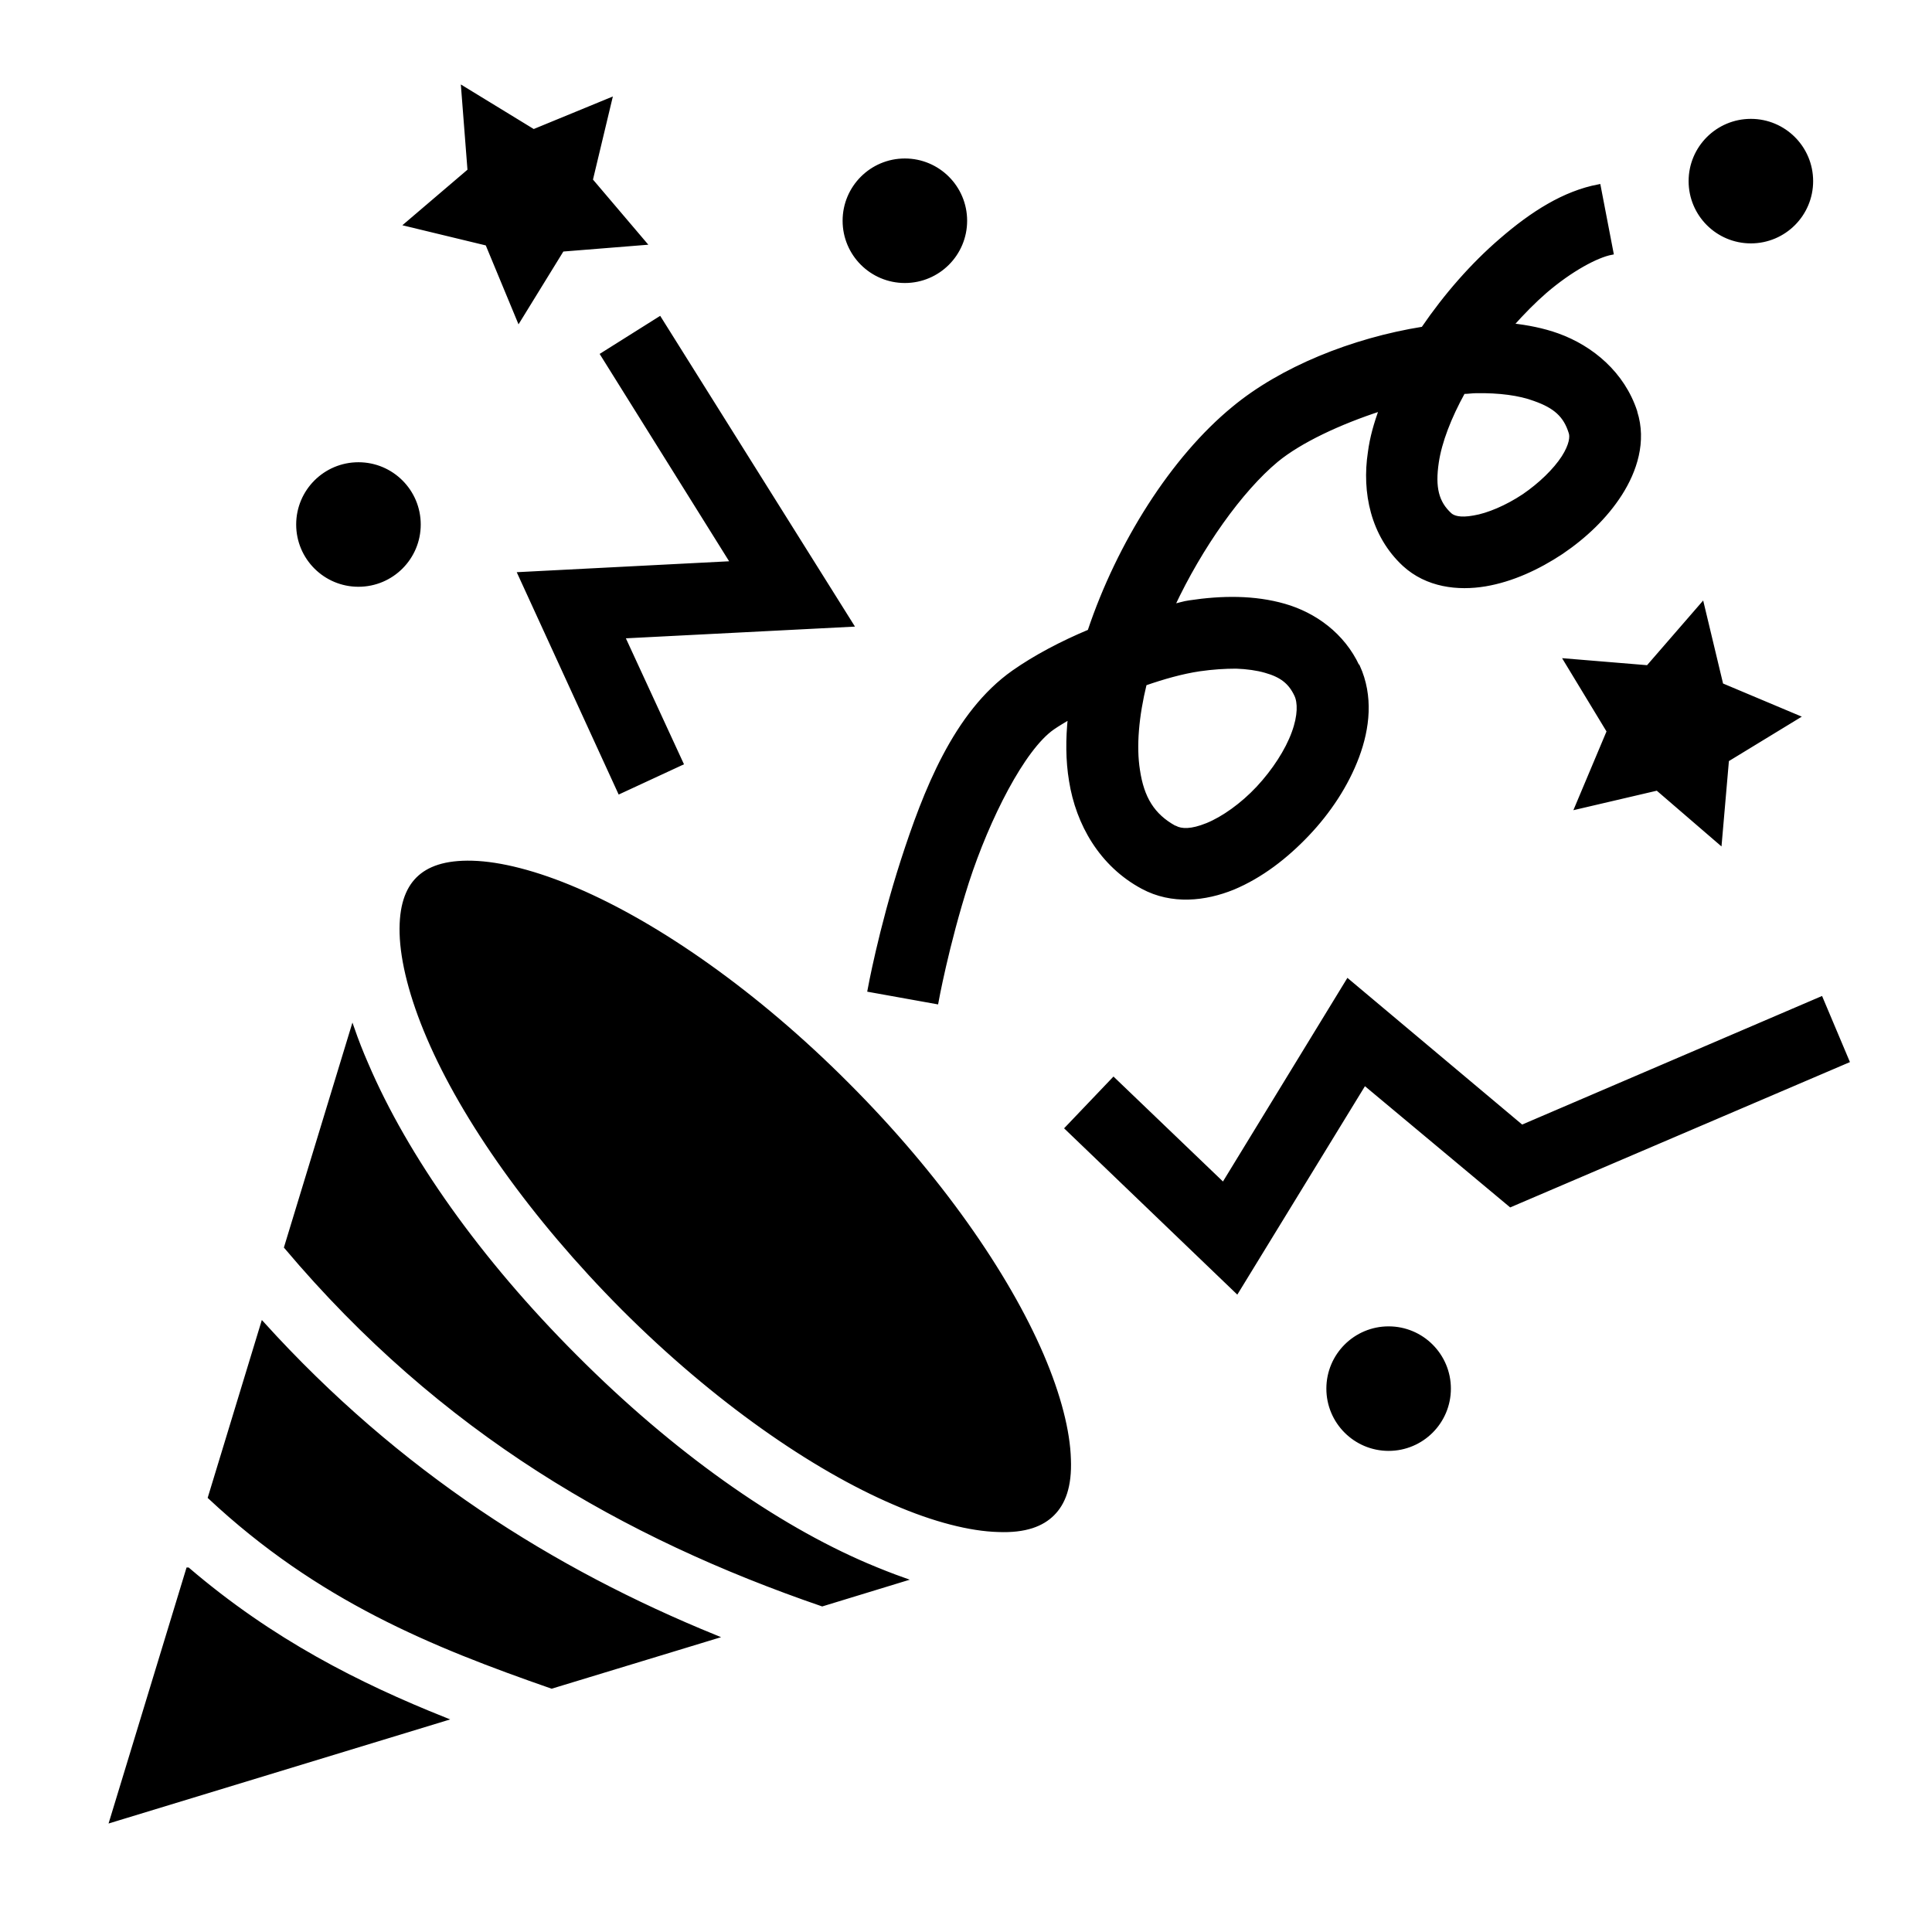
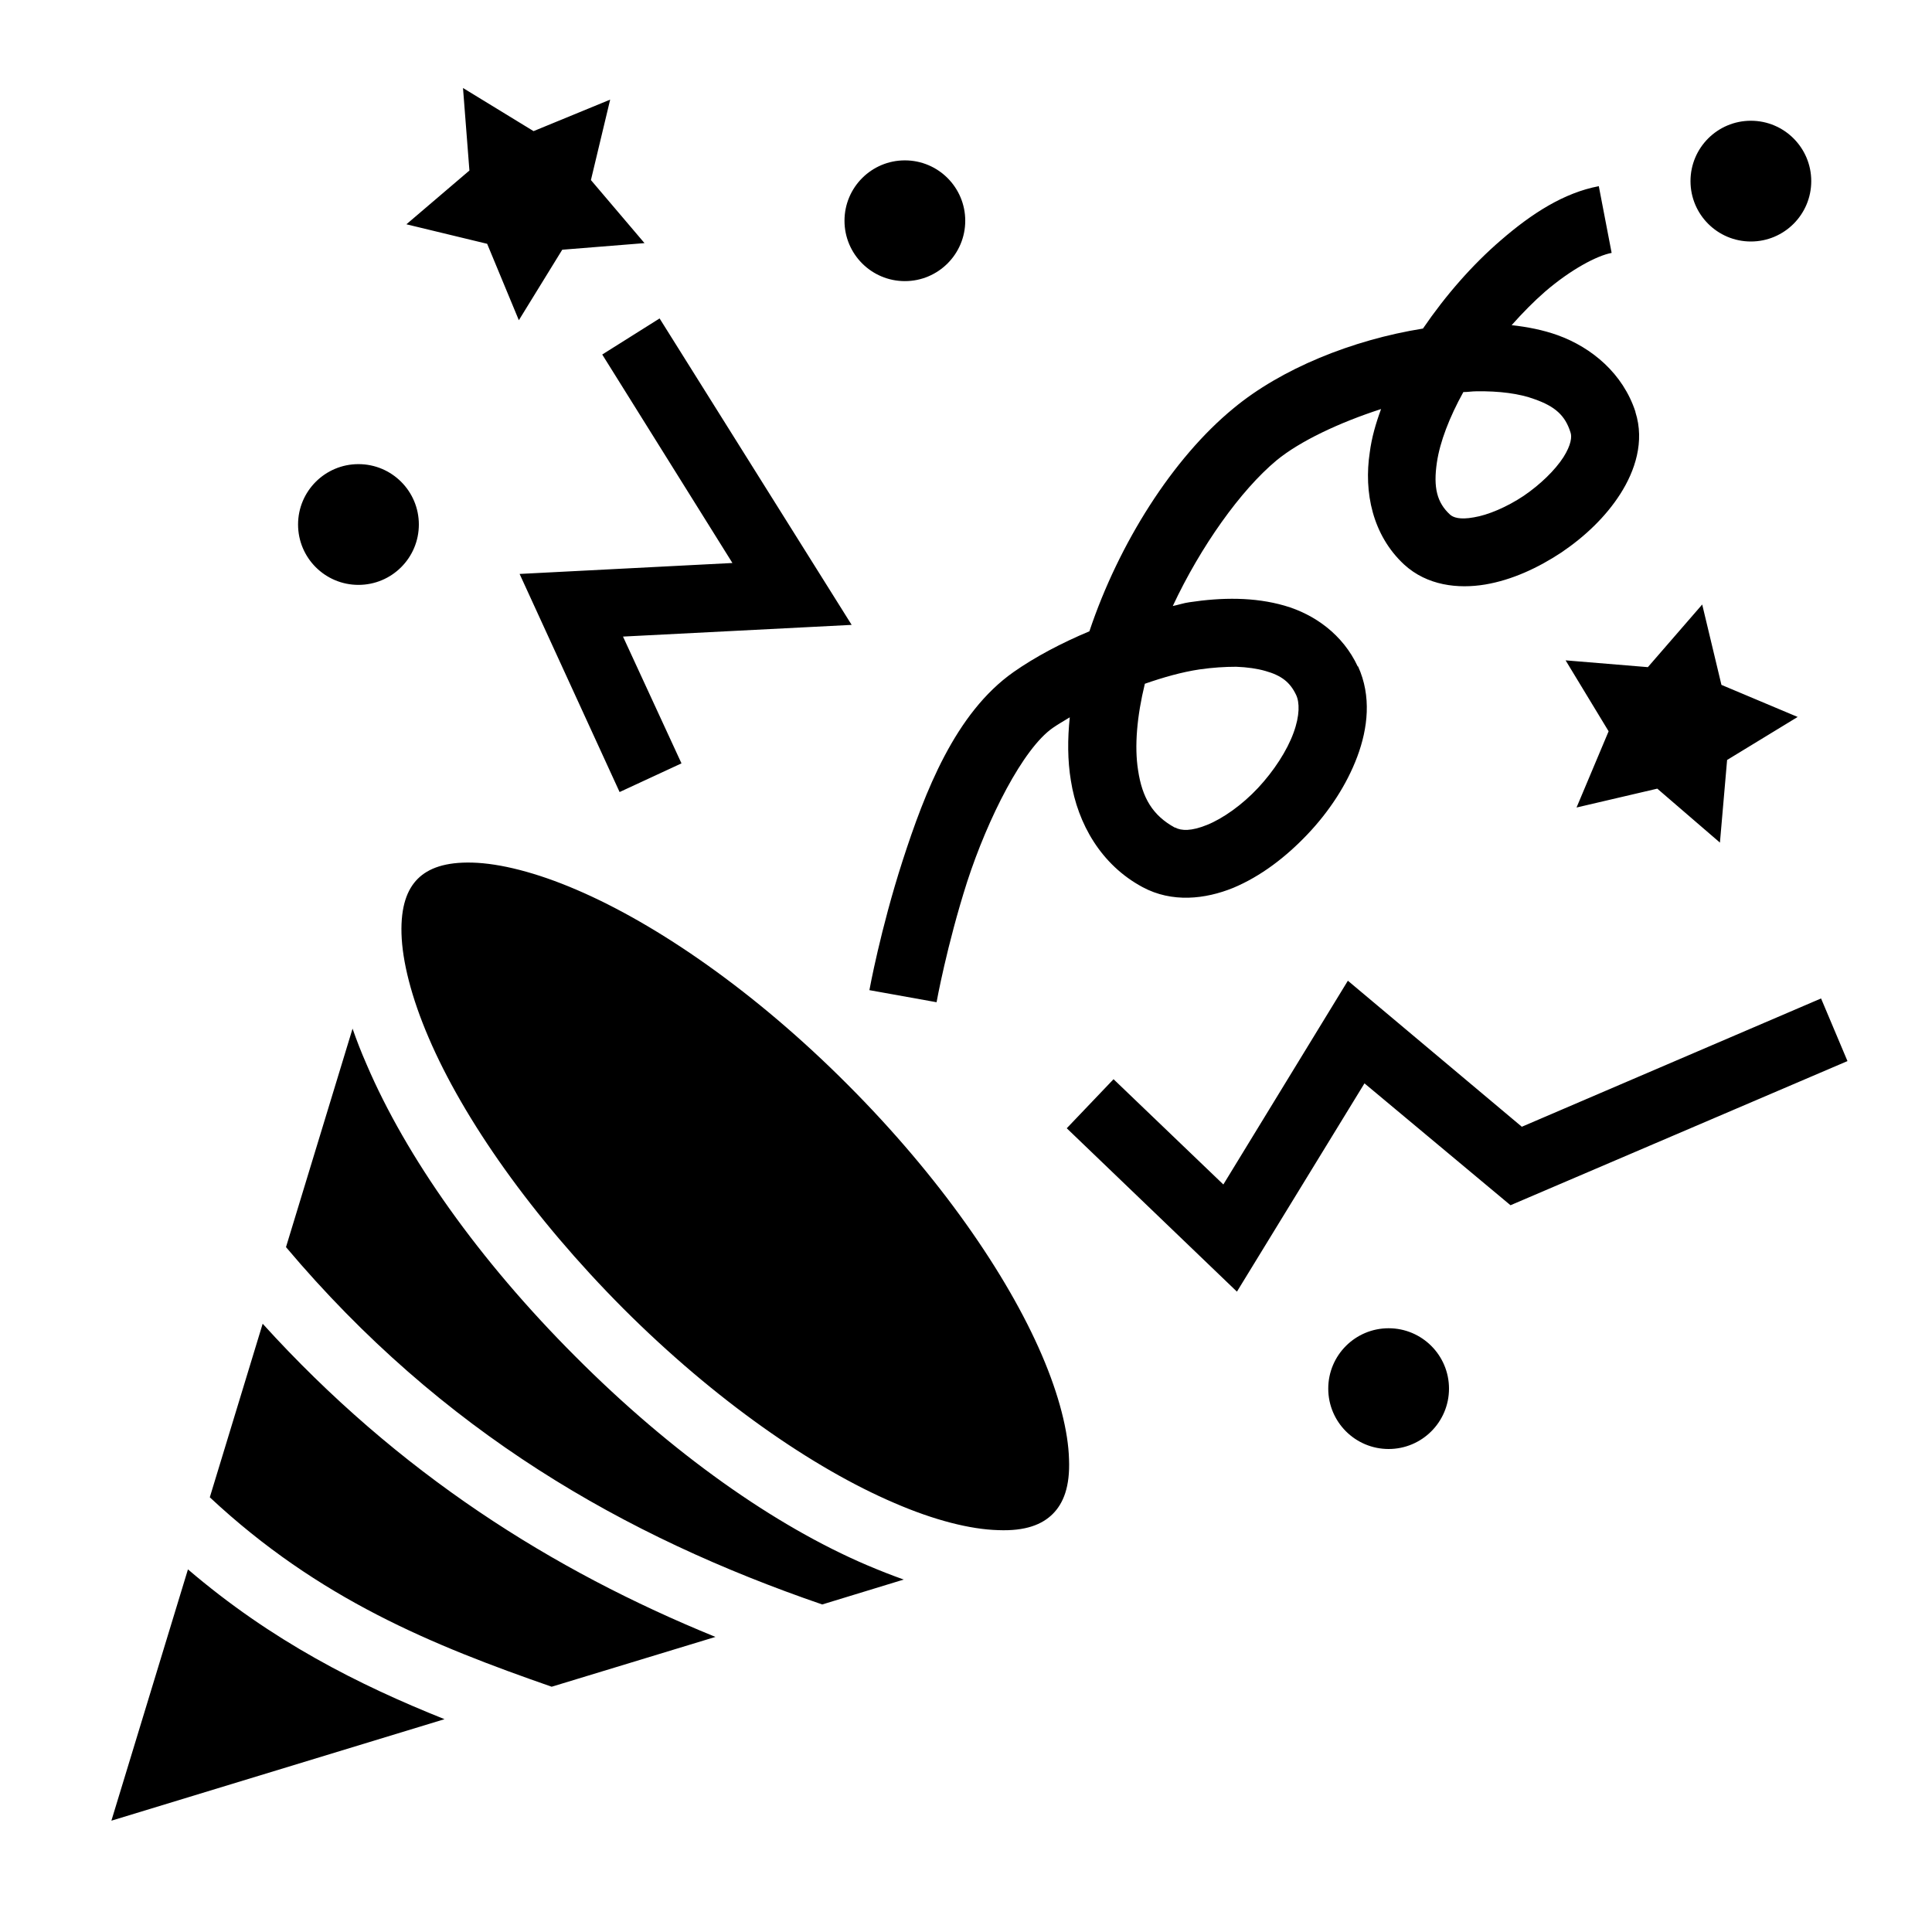
- <svg xmlns="http://www.w3.org/2000/svg" fill="node" stroke="currentColor" width="800px" height="800px" viewBox="0 0 512 512">
-   <path fill="#000000" d="M122.7 23.32l1.7 21.87-16.7 14.25 21.4 5.17 8.4 20.25L149 66.18l21.8-1.75-14.2-16.71 5.1-21.32-20.3 8.35-18.7-11.43zM464 32a16 16 0 0 0-16 16 16 16 0 0 0 16 16 16 16 0 0 0 16-16 16 16 0 0 0-16-16zM239.8 42.5a16 16 0 0 0-16 16 16 16 0 0 0 16 16 16 16 0 0 0 16-16 16 16 0 0 0-16-16zm183.9 6.84c-9.2 1.74-17.7 7.18-25.9 14.28-7.6 6.53-14.7 14.66-20.7 23.45-18.8 3.01-37.6 10.67-50.2 21.13-16.1 13.2-30.4 35.8-38.2 59.1-7.4 3.1-14.4 6.8-20.1 10.8-15.5 10.9-23.5 31.8-29.4 50-5.9 18.3-8.8 34.3-8.8 34.3l17.8 3.2s2.7-15 8.1-31.9c5.5-16.9 14.8-35.3 22.7-40.8 1.3-.9 3-1.9 4.5-2.8-.6 5.7-.6 11.4.3 16.8 1.8 11.4 8 22.3 19 28.2 7.8 4.2 16.6 3.2 24 .2 7.4-3.1 14-8.2 19.7-14.2 5.7-6 10.4-13.1 13.2-20.6 2.8-7.5 3.8-16 .2-23.9h-.1c-3.9-8.4-11.4-13.8-19.4-16.1-8-2.3-16.6-2.2-25.2-.9-1.5.2-2.9.7-4.4 1 7.4-15.8 18-30.7 27.5-38.6 6.2-5.1 16.6-10 27.7-13.6-1.4 3.8-2.5 7.6-3 11.5-1.6 10.5.7 21.9 9.1 29.7 6.1 5.6 14.3 6.5 21.5 5.3 7.1-1.2 14-4.4 20.2-8.5 6.2-4.2 11.7-9.4 15.6-15.5 3.9-6.1 6.5-13.9 4-21.7v-.1c-3.3-10.07-11.5-16.99-20.6-20.27-3.9-1.4-8-2.19-12.2-2.66 2.9-3.26 5.9-6.31 8.9-8.92 6.8-5.84 13.7-9.5 17.6-10.23l-3.4-17.68zM174.8 84.39l-15.2 9.56 34.5 55.25-56.4 2.9 26.5 57.8 16.4-7.6-15.5-33.6 60.6-3.1-50.9-81.21zm216.4 19.31c6.1-.1 11.5.6 15.5 2.1 5.4 1.9 8.1 4.3 9.5 8.8.4 1.1.2 3.3-1.9 6.6-2.2 3.4-6.1 7.2-10.5 10.2-4.5 3-9.5 5.1-13.2 5.7-3.8.7-5.5 0-6.3-.7-3.5-3.2-4.5-7.2-3.5-13.9.8-5.4 3.3-11.9 7-18.6 1.2 0 2.3-.2 3.4-.2zM94.99 123a16 16 0 0 0-16 16 16 16 0 0 0 16 16A16 16 0 0 0 111 139a16 16 0 0 0-16.01-16zm356.11 37.2l-14.4 16.6-21.8-1.8 11.4 18.8-8.5 20.2 21.4-5 16.6 14.3 1.9-21.9 18.7-11.4-20.2-8.5-5.1-21.3zm-123.5 16.5c2.9.1 5.6.5 7.7 1.1 4.3 1.2 6.6 3 8.2 6.4.9 1.9 1 5.4-.7 10-1.7 4.7-5.2 10.1-9.4 14.6s-9.3 8.1-13.5 9.8c-4.2 1.7-6.8 1.6-8.5.7h-.1c-5.8-3.2-8.6-7.8-9.7-15.2-1-6.3-.3-14.3 1.8-22.9 4.9-1.7 9.8-3.1 14.5-3.8 3.5-.5 6.7-.7 9.7-.7zm-202.4 51.9c-7.2-.2-11.7 1.5-14.5 4.3-2.8 2.8-4.5 7.3-4.3 14.5.2 7.3 2.6 16.9 7.2 27.6 9.2 21.5 27.3 47.4 51.6 71.8 24.3 24.3 50.3 42.3 71.8 51.5 10.6 4.6 20.2 7 27.5 7.2 7.3.3 11.7-1.5 14.5-4.3 2.8-2.8 4.6-7.2 4.3-14.5-.2-7.3-2.6-16.9-7.2-27.6-9.2-21.4-27.2-47.4-51.5-71.7-24.3-24.4-50.3-42.4-71.8-51.6-10.7-4.6-20.3-7-27.6-7.2zm232 31.3l-33 54-29.1-27.9-12.4 13 45.1 43.3 33.8-55.2 38.7 32.3 89.3-38.2-7-16.6-79.3 34-46.1-38.7zM93.43 272.6l-17.64 57.9c41.41 49.1 89.71 76.7 142.11 94.7l21.6-6.6c-3.1-1.1-6.4-2.4-9.7-3.8-24.4-10.4-51.7-29.6-77.3-55.3-25.7-25.7-44.9-53-55.34-77.4-1.41-3.2-2.65-6.4-3.73-9.5zm-23.82 78.2l-14.01 46c28.89 27 59 39.2 90.6 50.2l43.4-13.2c-43.2-17.6-84-43.3-119.99-83zM368 352a16 16 0 0 0-16 16 16 16 0 0 0 16 16 16 16 0 0 0 16-16 16 16 0 0 0-16-16zM49.81 415.9l-20.29 66.6 88.28-26.9c-22.77-9.1-45.78-20.7-67.99-39.7z" />
+ <svg xmlns="http://www.w3.org/2000/svg" width="800px" height="800px" viewBox="0 0 512 512">
+   <path fill="currentColor" d="M122.7 23.32l1.7 21.87-16.7 14.25 21.4 5.17 8.4 20.25L149 66.18l21.8-1.75-14.2-16.71 5.1-21.32-20.3 8.35-18.7-11.43zM464 32a16 16 0 0 0-16 16 16 16 0 0 0 16 16 16 16 0 0 0 16-16 16 16 0 0 0-16-16zM239.8 42.5a16 16 0 0 0-16 16 16 16 0 0 0 16 16 16 16 0 0 0 16-16 16 16 0 0 0-16-16zm183.9 6.84c-9.2 1.74-17.7 7.18-25.9 14.28-7.6 6.53-14.7 14.66-20.7 23.45-18.8 3.01-37.6 10.67-50.2 21.13-16.1 13.2-30.4 35.8-38.2 59.1-7.4 3.1-14.4 6.8-20.1 10.8-15.5 10.9-23.5 31.8-29.4 50-5.9 18.3-8.8 34.3-8.8 34.3l17.8 3.2s2.7-15 8.1-31.9c5.5-16.9 14.8-35.3 22.7-40.8 1.3-.9 3-1.9 4.5-2.8-.6 5.7-.6 11.4.3 16.8 1.8 11.4 8 22.3 19 28.2 7.8 4.2 16.6 3.2 24 .2 7.4-3.1 14-8.2 19.7-14.2 5.7-6 10.4-13.1 13.2-20.6 2.8-7.5 3.8-16 .2-23.9h-.1c-3.9-8.4-11.4-13.8-19.4-16.1-8-2.3-16.6-2.2-25.2-.9-1.5.2-2.9.7-4.4 1 7.4-15.8 18-30.7 27.5-38.6 6.2-5.1 16.6-10 27.7-13.6-1.4 3.8-2.5 7.6-3 11.5-1.6 10.5.7 21.9 9.1 29.7 6.1 5.6 14.3 6.5 21.5 5.3 7.1-1.2 14-4.4 20.2-8.5 6.2-4.2 11.7-9.4 15.6-15.5 3.9-6.1 6.5-13.9 4-21.7v-.1c-3.3-10.07-11.5-16.99-20.6-20.27-3.9-1.4-8-2.19-12.2-2.66 2.9-3.26 5.9-6.31 8.9-8.92 6.8-5.84 13.7-9.5 17.6-10.23l-3.4-17.68zM174.8 84.39l-15.2 9.56 34.5 55.25-56.4 2.9 26.5 57.8 16.4-7.6-15.5-33.6 60.6-3.1-50.9-81.21zm216.4 19.31c6.1-.1 11.5.6 15.5 2.1 5.4 1.9 8.1 4.3 9.5 8.8.4 1.1.2 3.3-1.9 6.6-2.2 3.4-6.1 7.2-10.5 10.2-4.5 3-9.5 5.1-13.2 5.7-3.8.7-5.5 0-6.3-.7-3.5-3.2-4.5-7.2-3.5-13.9.8-5.4 3.3-11.9 7-18.6 1.2 0 2.3-.2 3.4-.2zM94.99 123a16 16 0 0 0-16 16 16 16 0 0 0 16 16A16 16 0 0 0 111 139a16 16 0 0 0-16.01-16zm356.11 37.2l-14.4 16.6-21.8-1.8 11.4 18.8-8.5 20.2 21.4-5 16.6 14.3 1.9-21.9 18.7-11.4-20.2-8.5-5.1-21.3zm-123.5 16.5c2.9.1 5.6.5 7.7 1.1 4.3 1.2 6.6 3 8.2 6.4.9 1.9 1 5.4-.7 10-1.7 4.7-5.2 10.1-9.4 14.6s-9.3 8.1-13.5 9.8c-4.2 1.7-6.8 1.6-8.5.7h-.1c-5.8-3.2-8.6-7.8-9.7-15.2-1-6.3-.3-14.3 1.8-22.9 4.9-1.7 9.8-3.1 14.5-3.8 3.5-.5 6.7-.7 9.7-.7zm-202.4 51.9c-7.2-.2-11.7 1.5-14.5 4.3-2.8 2.8-4.5 7.3-4.3 14.5.2 7.3 2.6 16.9 7.2 27.6 9.2 21.5 27.3 47.4 51.6 71.8 24.3 24.3 50.3 42.3 71.8 51.5 10.6 4.6 20.2 7 27.5 7.2 7.3.3 11.7-1.5 14.5-4.3 2.8-2.8 4.6-7.2 4.3-14.5-.2-7.3-2.6-16.9-7.2-27.6-9.2-21.4-27.2-47.4-51.5-71.7-24.3-24.4-50.3-42.4-71.8-51.6-10.7-4.6-20.3-7-27.6-7.2zm232 31.3l-33 54-29.1-27.9-12.4 13 45.1 43.3 33.8-55.2 38.7 32.3 89.3-38.2-7-16.6-79.3 34-46.1-38.7zM93.43 272.6l-17.64 57.9c41.41 49.1 89.71 76.7 142.11 94.7l21.6-6.6c-3.1-1.1-6.4-2.4-9.7-3.8-24.4-10.4-51.7-29.6-77.3-55.3-25.7-25.7-44.9-53-55.34-77.4-1.41-3.2-2.65-6.4-3.73-9.5zm-23.82 78.2l-14.01 46c28.89 27 59 39.2 90.6 50.2l43.4-13.2c-43.2-17.6-84-43.3-119.99-83zM368 352a16 16 0 0 0-16 16 16 16 0 0 0 16 16 16 16 0 0 0 16-16 16 16 0 0 0-16-16zM49.81 415.9l-20.29 66.6 88.28-26.9c-22.77-9.1-45.78-20.7-67.99-39.7z" />
</svg>
